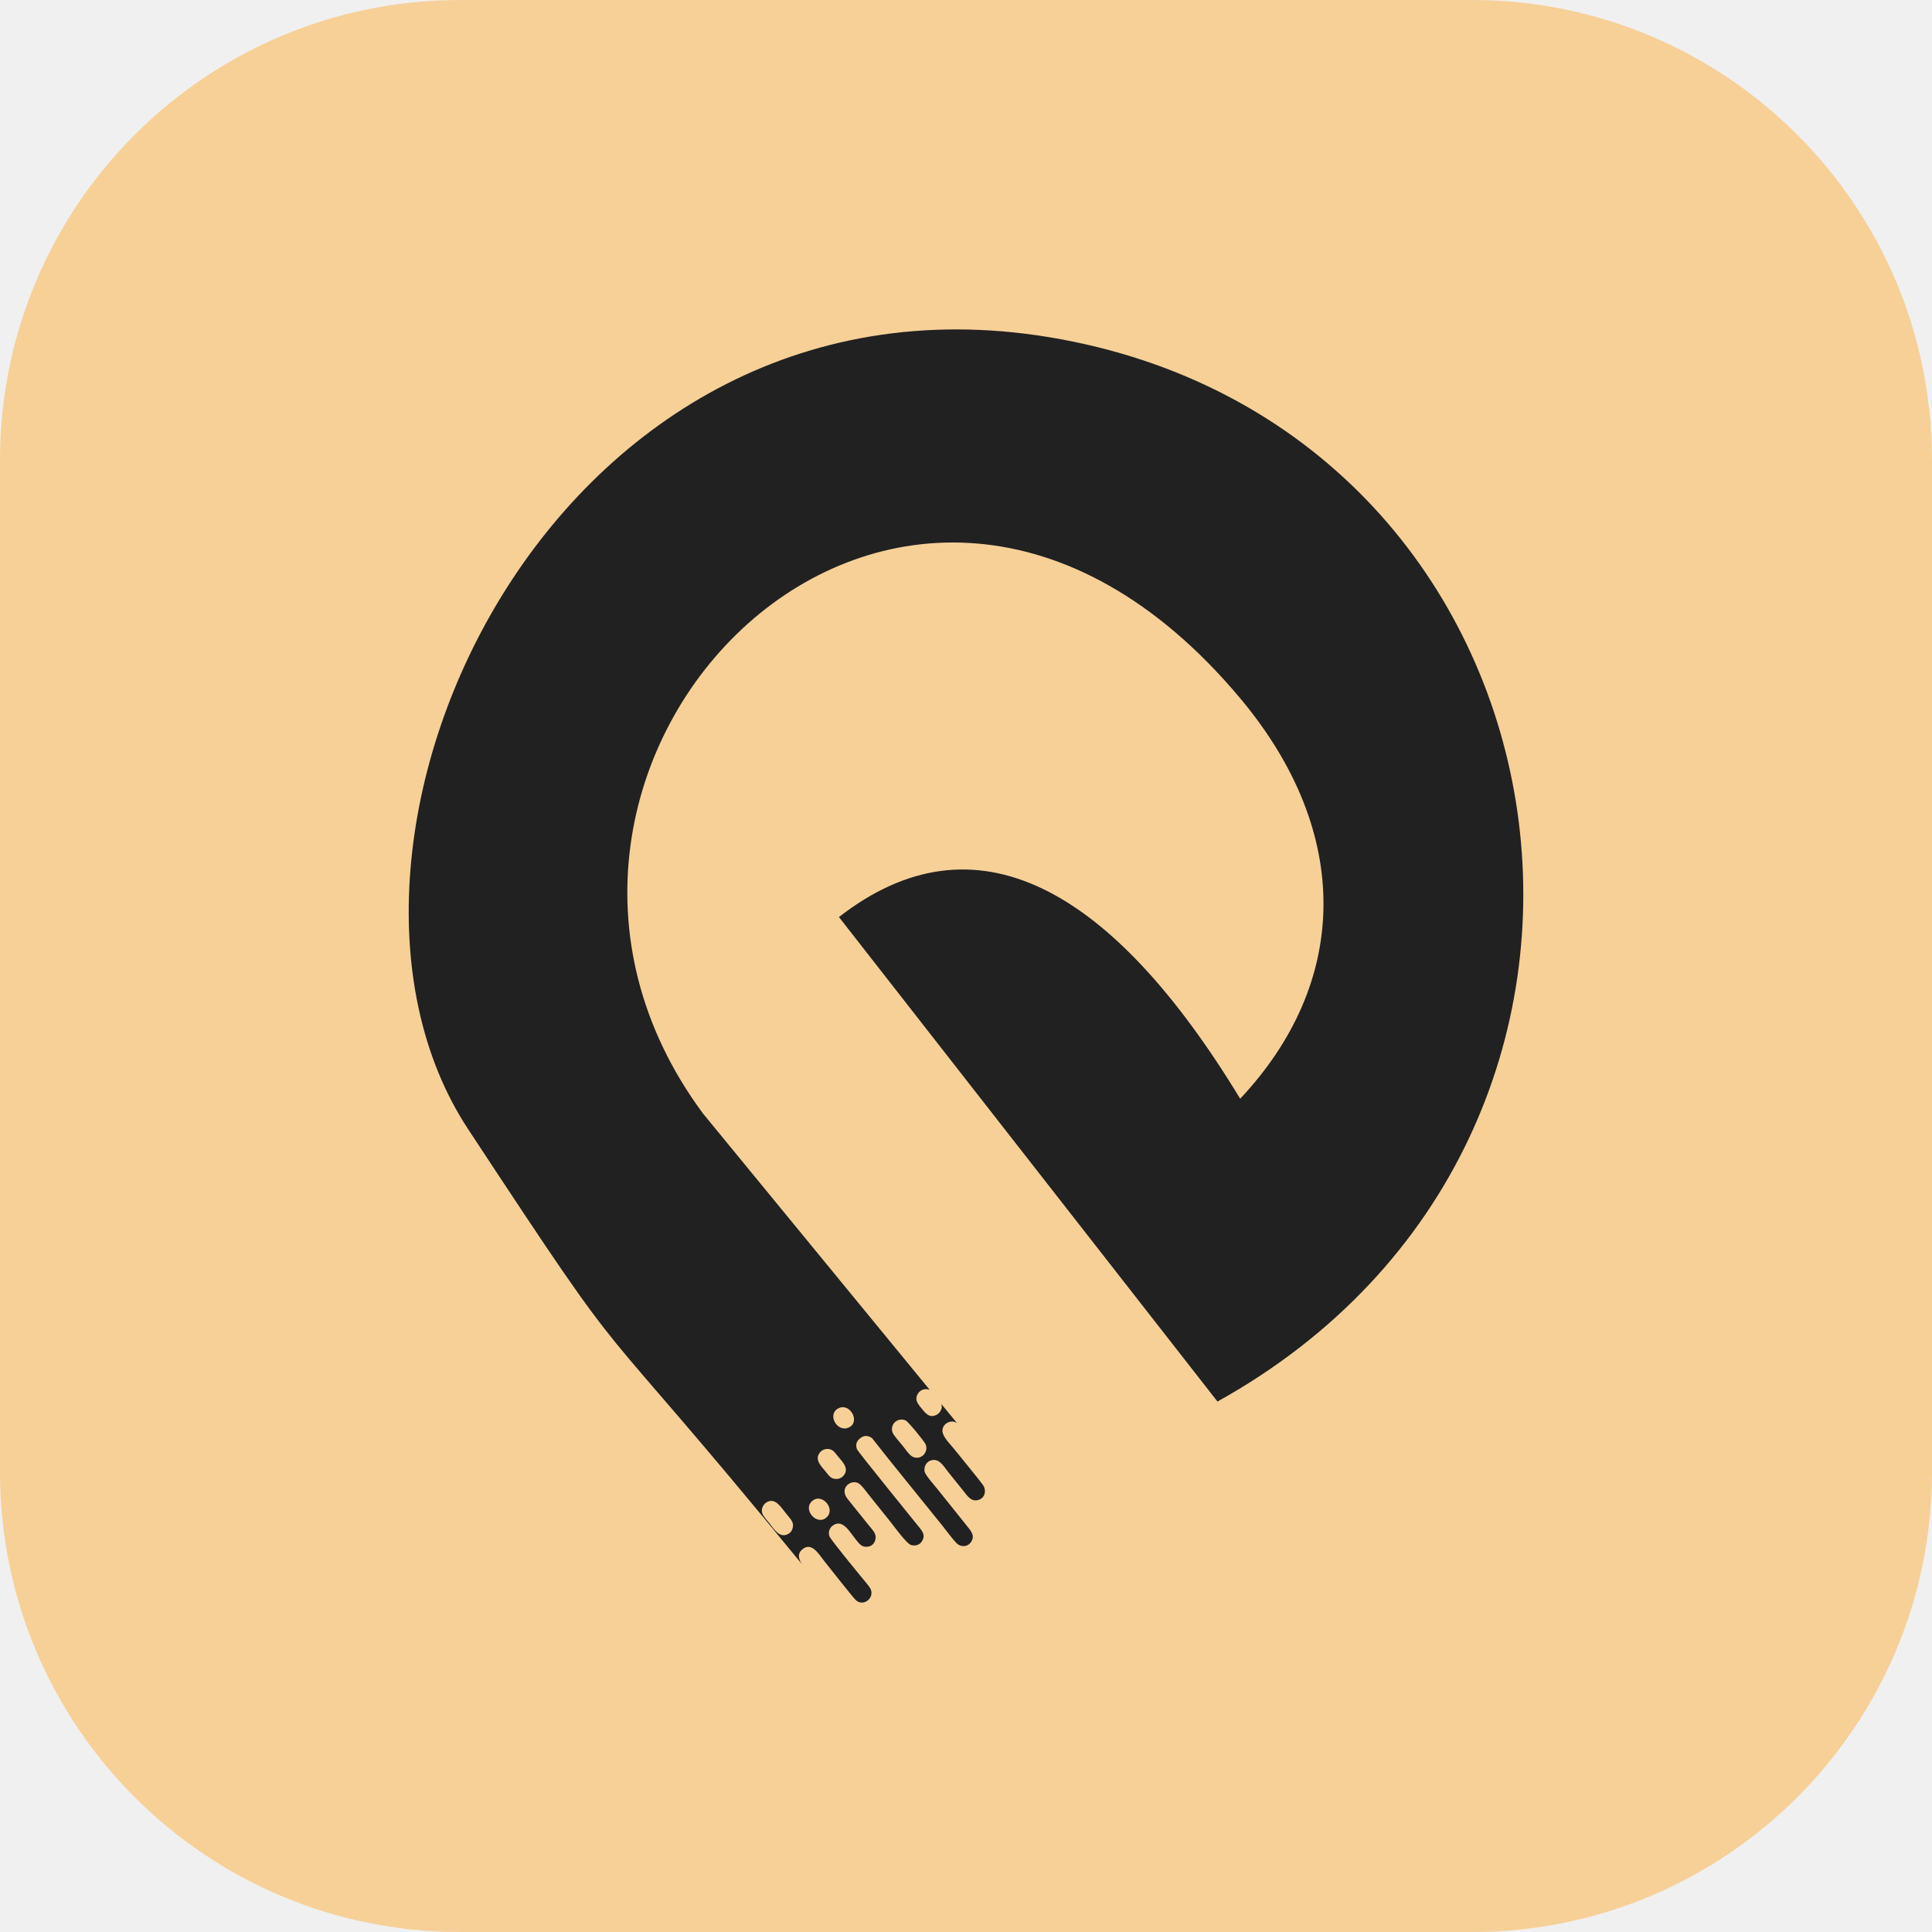
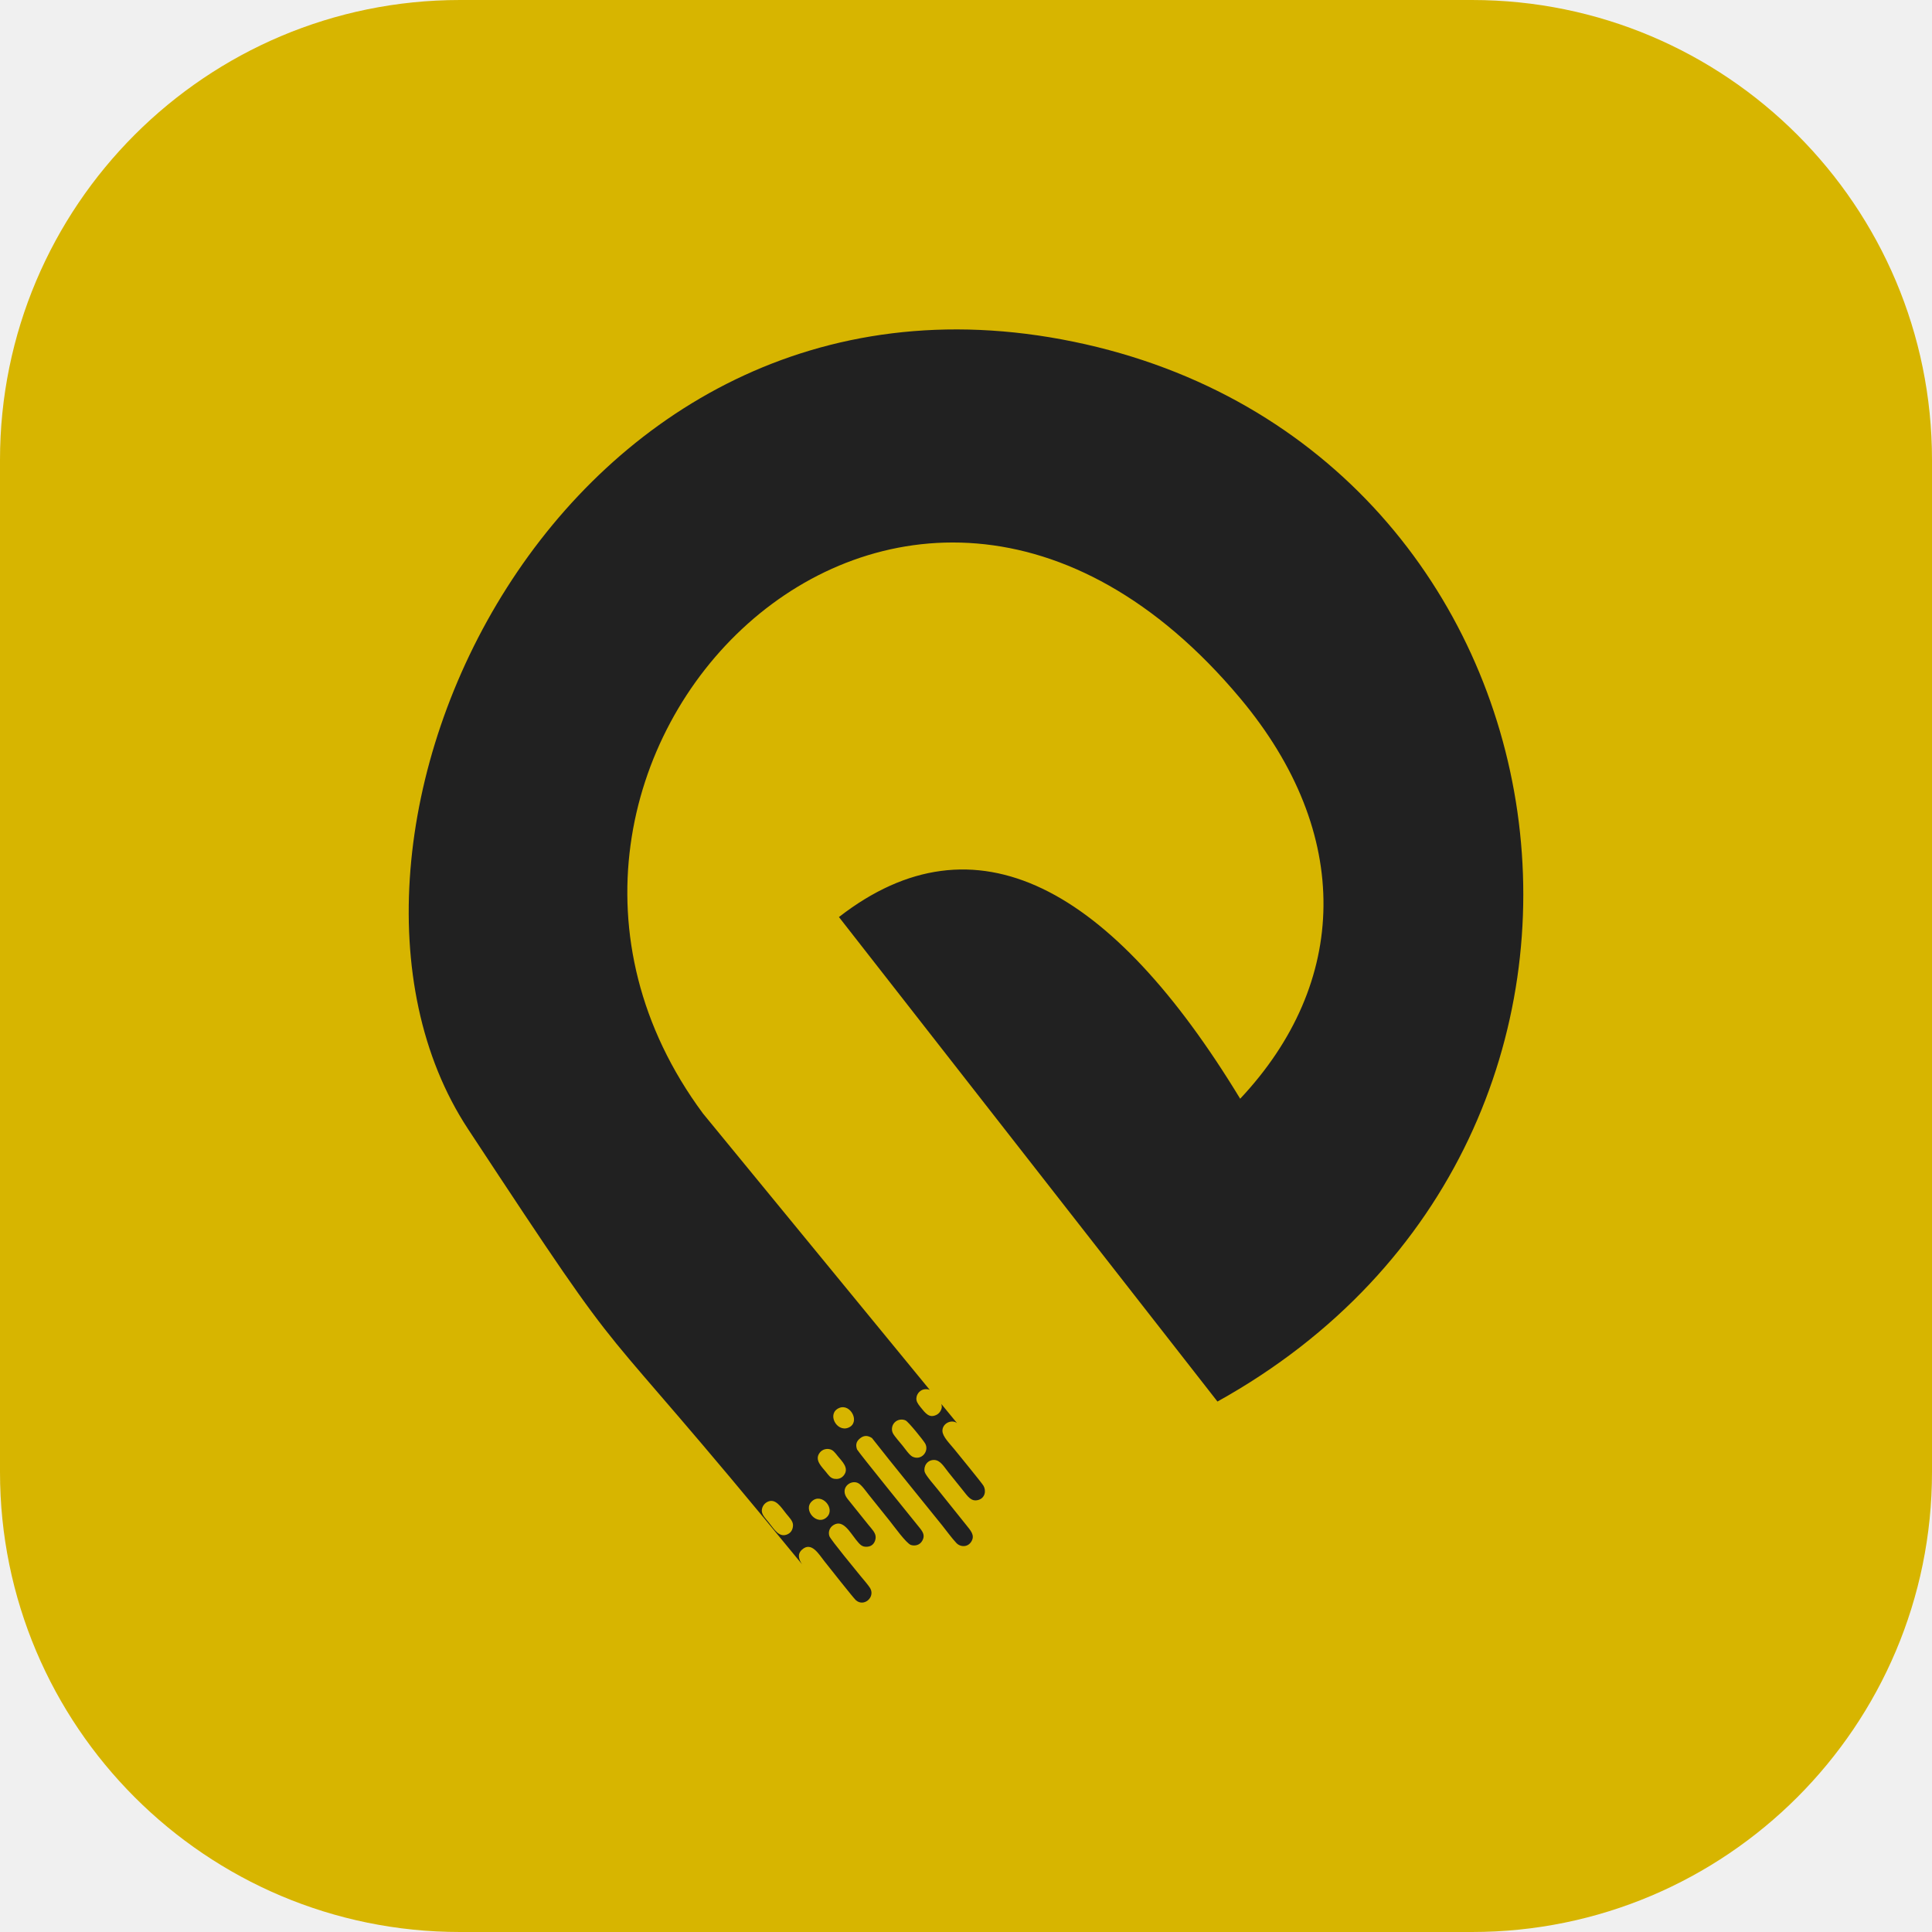
<svg xmlns="http://www.w3.org/2000/svg" width="80" height="80" viewBox="0 0 80 80" fill="none">
  <g clip-path="url(#clip0_502_2982)">
-     <path d="M60.952 0H19.048C8.528 0 0 8.528 0 19.048V60.952C0 71.472 8.528 80 19.048 80H60.952C71.472 80 80 71.472 80 60.952V19.048C80 8.528 71.472 0 60.952 0Z" fill="#F7D098" />
+     <path d="M60.952 0H19.048C8.528 0 0 8.528 0 19.048V60.952C0 71.472 8.528 80 19.048 80H60.952C71.472 80 80 71.472 80 60.952V19.048C80 8.528 71.472 0 60.952 0Z" fill="#D7B500" />
    <path fill-rule="evenodd" clip-rule="evenodd" d="M33.215 64.779C23.832 53.313 26.718 57.904 19.38 46.75C11.544 34.838 23.142 9.761 44.457 14.15C65.773 18.538 70.161 47.063 50.413 58.035L34.739 37.973C40.382 33.584 46.024 36.719 51.353 45.496C55.849 40.714 56.055 34.525 51.353 28.913C37.315 12.158 18.439 31.703 29.11 46.109L38.499 57.552C38.444 57.528 38.38 57.517 38.302 57.525C38.268 57.529 38.294 57.524 38.264 57.53C38.235 57.535 38.2 57.547 38.172 57.56C37.994 57.65 37.949 57.819 37.945 57.899C37.94 58.014 37.988 58.107 38.11 58.259C38.328 58.53 38.478 58.731 38.776 58.587C38.911 58.521 38.989 58.373 38.997 58.27C39 58.225 38.993 58.181 38.979 58.136L39.626 58.925C39.606 58.911 39.587 58.9 39.569 58.892C39.332 58.789 39.016 58.97 39.024 59.254C39.03 59.491 39.337 59.787 39.51 60.002C39.725 60.271 40.602 61.335 40.724 61.522C40.842 61.726 40.794 62.038 40.495 62.114C40.212 62.185 40.076 61.965 39.869 61.707C39.672 61.462 39.475 61.217 39.278 60.972C39.081 60.726 38.938 60.458 38.677 60.454C38.385 60.451 38.231 60.729 38.29 60.95C38.329 61.093 38.707 61.522 38.826 61.671C39.215 62.157 39.605 62.642 39.994 63.128C40.201 63.386 40.373 63.569 40.228 63.821C40.079 64.081 39.768 64.068 39.602 63.893C39.41 63.69 39.19 63.383 39.009 63.158C38.049 61.96 37.044 60.743 36.106 59.546C35.949 59.444 35.789 59.417 35.614 59.558C35.438 59.698 35.429 59.849 35.489 60.019C35.579 60.177 37.875 63.009 38.097 63.285C38.258 63.484 38.287 63.622 38.191 63.796C38.078 64.001 37.86 64.019 37.72 63.974C37.529 63.913 37.006 63.181 36.839 62.974C36.547 62.611 36.257 62.247 35.965 61.884C35.847 61.737 35.67 61.472 35.517 61.404C35.202 61.265 34.75 61.634 35.096 62.066L35.96 63.142C36.094 63.31 36.272 63.475 36.259 63.671C36.248 63.838 36.149 64.032 35.91 64.047C35.696 64.061 35.617 63.971 35.444 63.756C35.189 63.438 34.909 62.911 34.52 63.145C34.33 63.259 34.291 63.459 34.344 63.61C34.397 63.76 35.477 65.064 35.623 65.247C35.726 65.374 35.979 65.66 36.044 65.786C36.229 66.151 35.77 66.547 35.442 66.263C35.339 66.173 34.275 64.822 34.137 64.648C33.914 64.372 33.601 63.806 33.206 64.171C33.004 64.358 33.076 64.576 33.214 64.778L33.215 64.779ZM37.039 58.906C36.927 59.025 36.901 59.212 36.976 59.353C37.043 59.479 37.271 59.734 37.372 59.86C37.472 59.984 37.656 60.255 37.785 60.318C38.152 60.496 38.489 60.093 38.31 59.773C38.23 59.632 37.621 58.88 37.502 58.819C37.377 58.755 37.173 58.763 37.039 58.906V58.906ZM32.62 63.527C32.802 63.441 32.842 63.252 32.836 63.134C32.827 62.974 32.676 62.828 32.563 62.688C32.332 62.399 32.113 62.027 31.78 62.188C31.602 62.275 31.535 62.454 31.547 62.584C31.562 62.742 31.715 62.895 31.826 63.033C32.069 63.335 32.267 63.694 32.62 63.527ZM33.943 60.154C33.711 60.457 34.03 60.736 34.2 60.949C34.316 61.094 34.389 61.21 34.554 61.235C34.668 61.252 34.824 61.238 34.939 61.093C35.18 60.789 34.862 60.51 34.686 60.29C34.569 60.143 34.49 60.027 34.329 60.003C34.217 59.985 34.052 60.011 33.943 60.154ZM35.127 59.118C35.642 58.909 35.222 58.101 34.751 58.3C34.219 58.525 34.641 59.315 35.127 59.118ZM33.613 62.17C33.234 62.53 33.841 63.21 34.242 62.817C34.606 62.46 34.015 61.786 33.613 62.17Z" fill="#212121" />
  </g>
  <defs>
    <clipPath id="clip0_502_2982">
      <rect width="80" height="80" fill="white" />
    </clipPath>
  </defs>
</svg>
